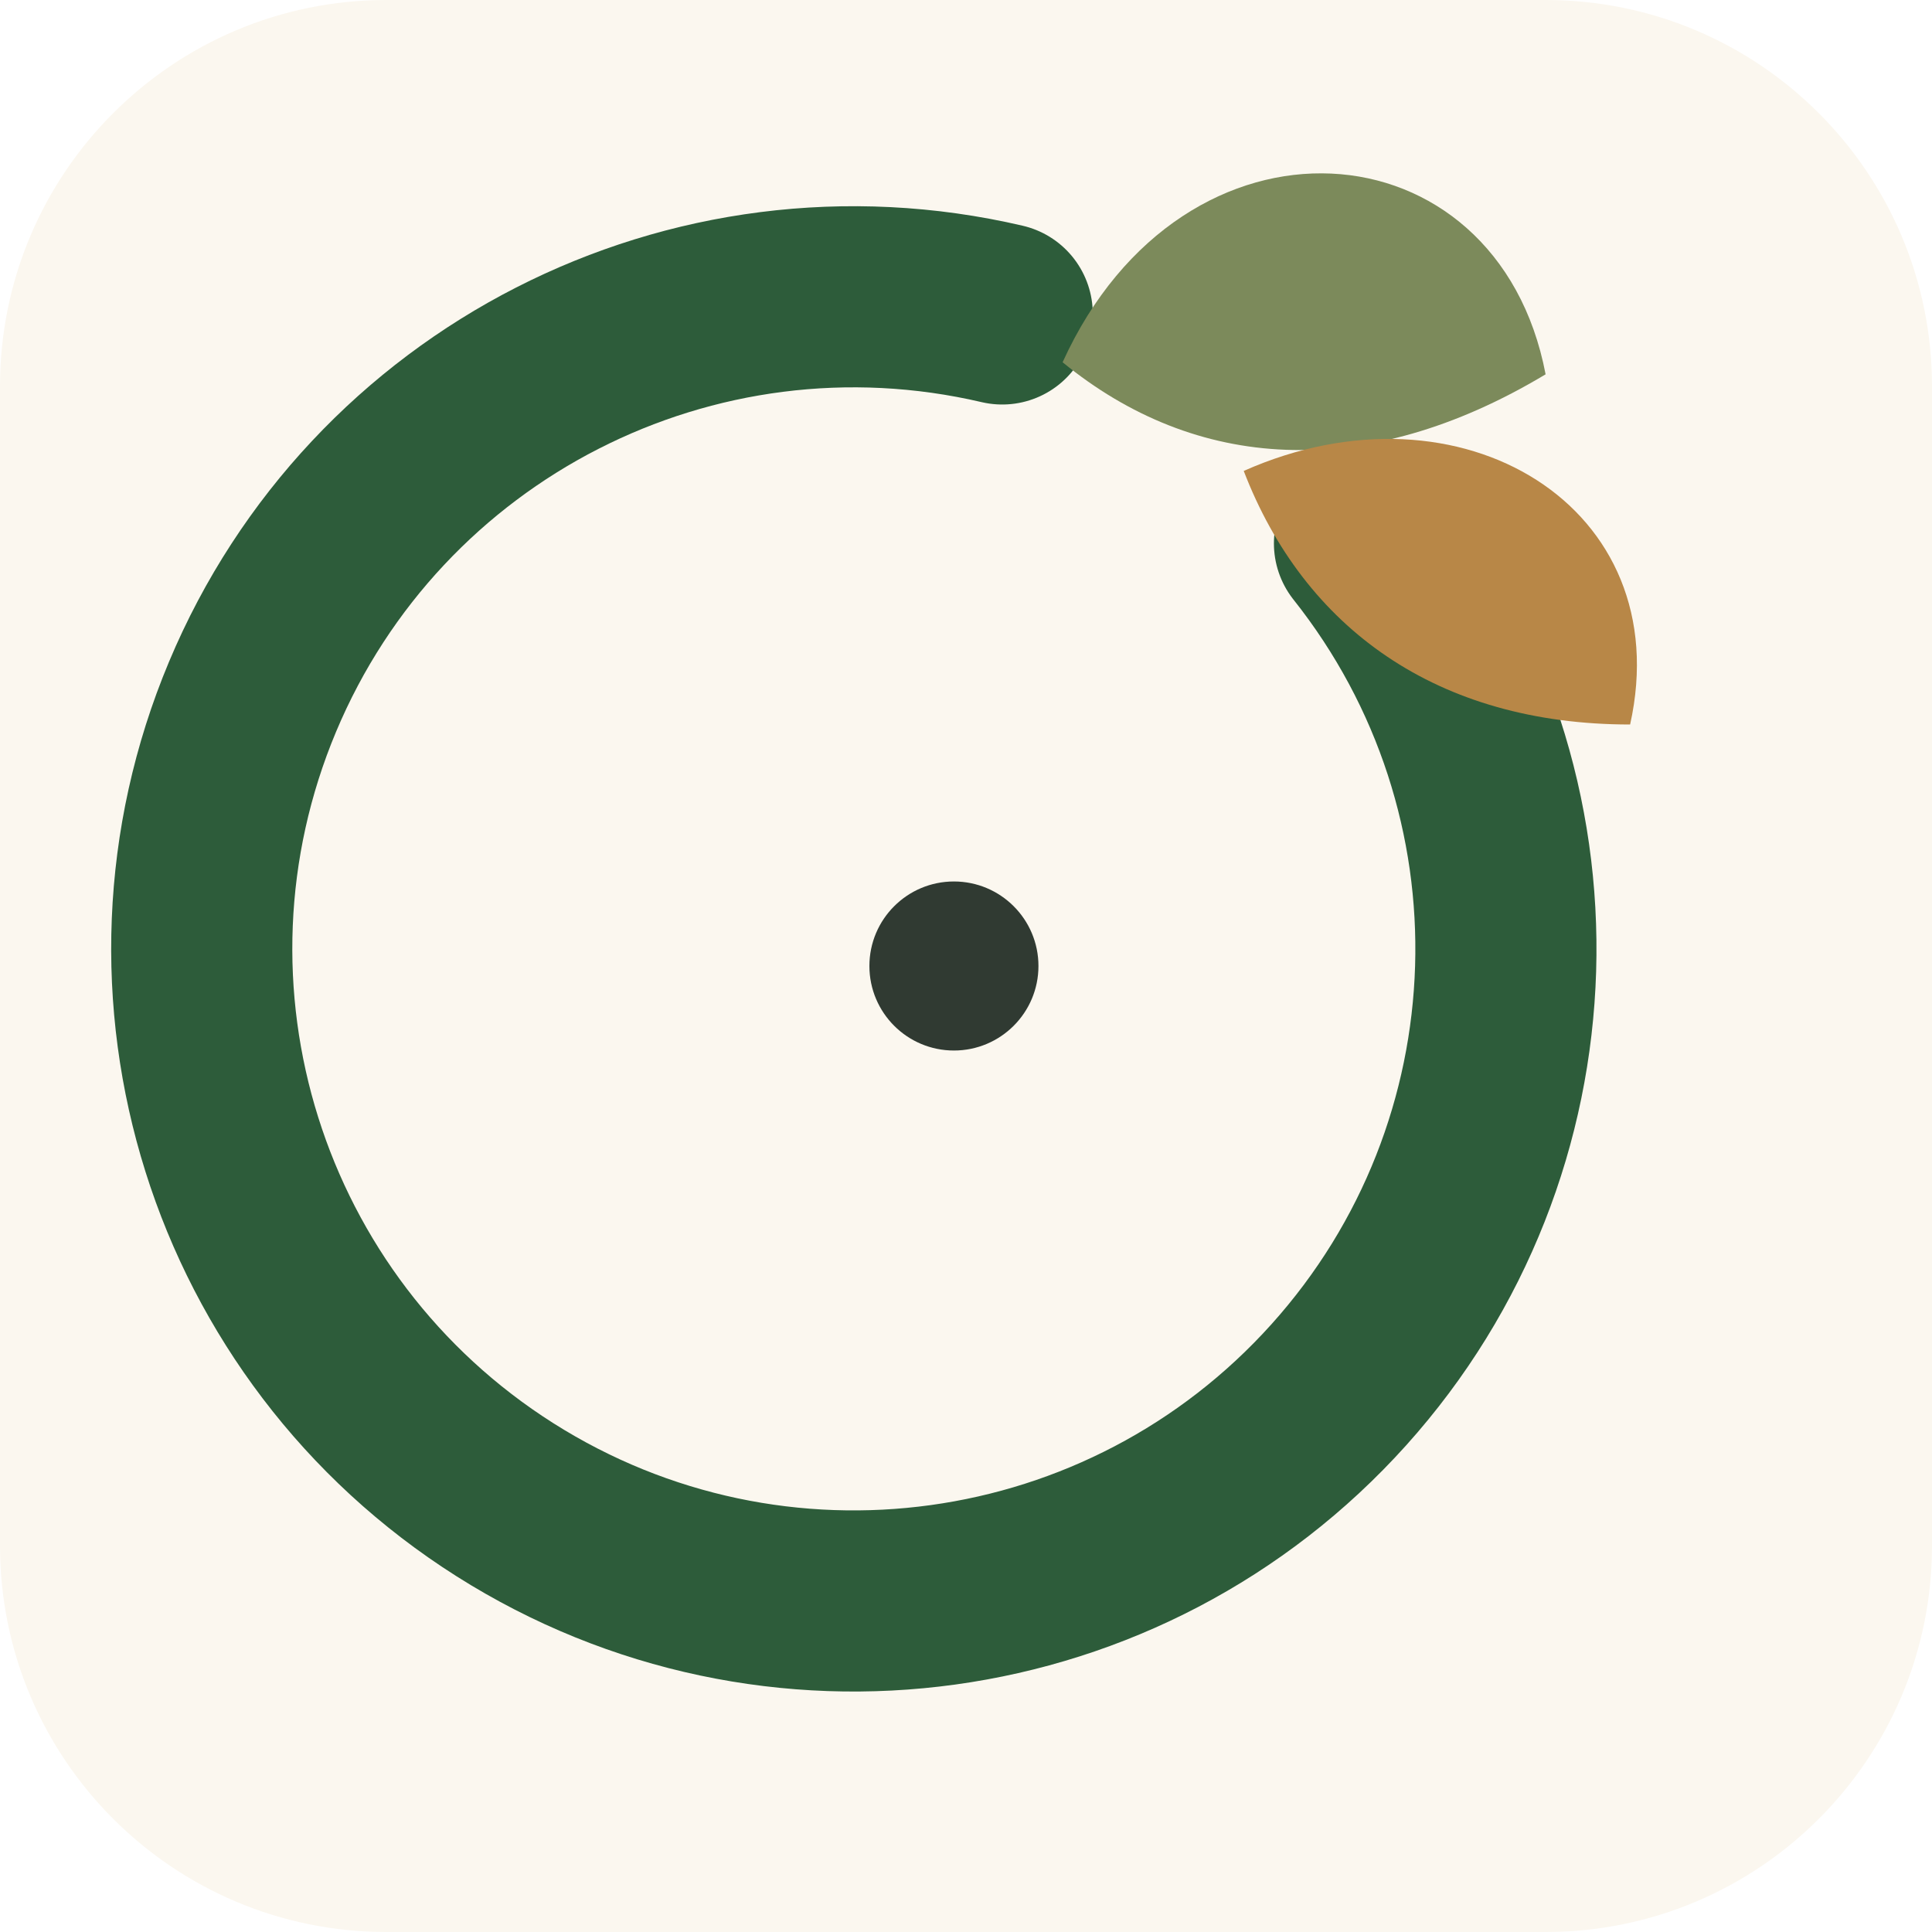
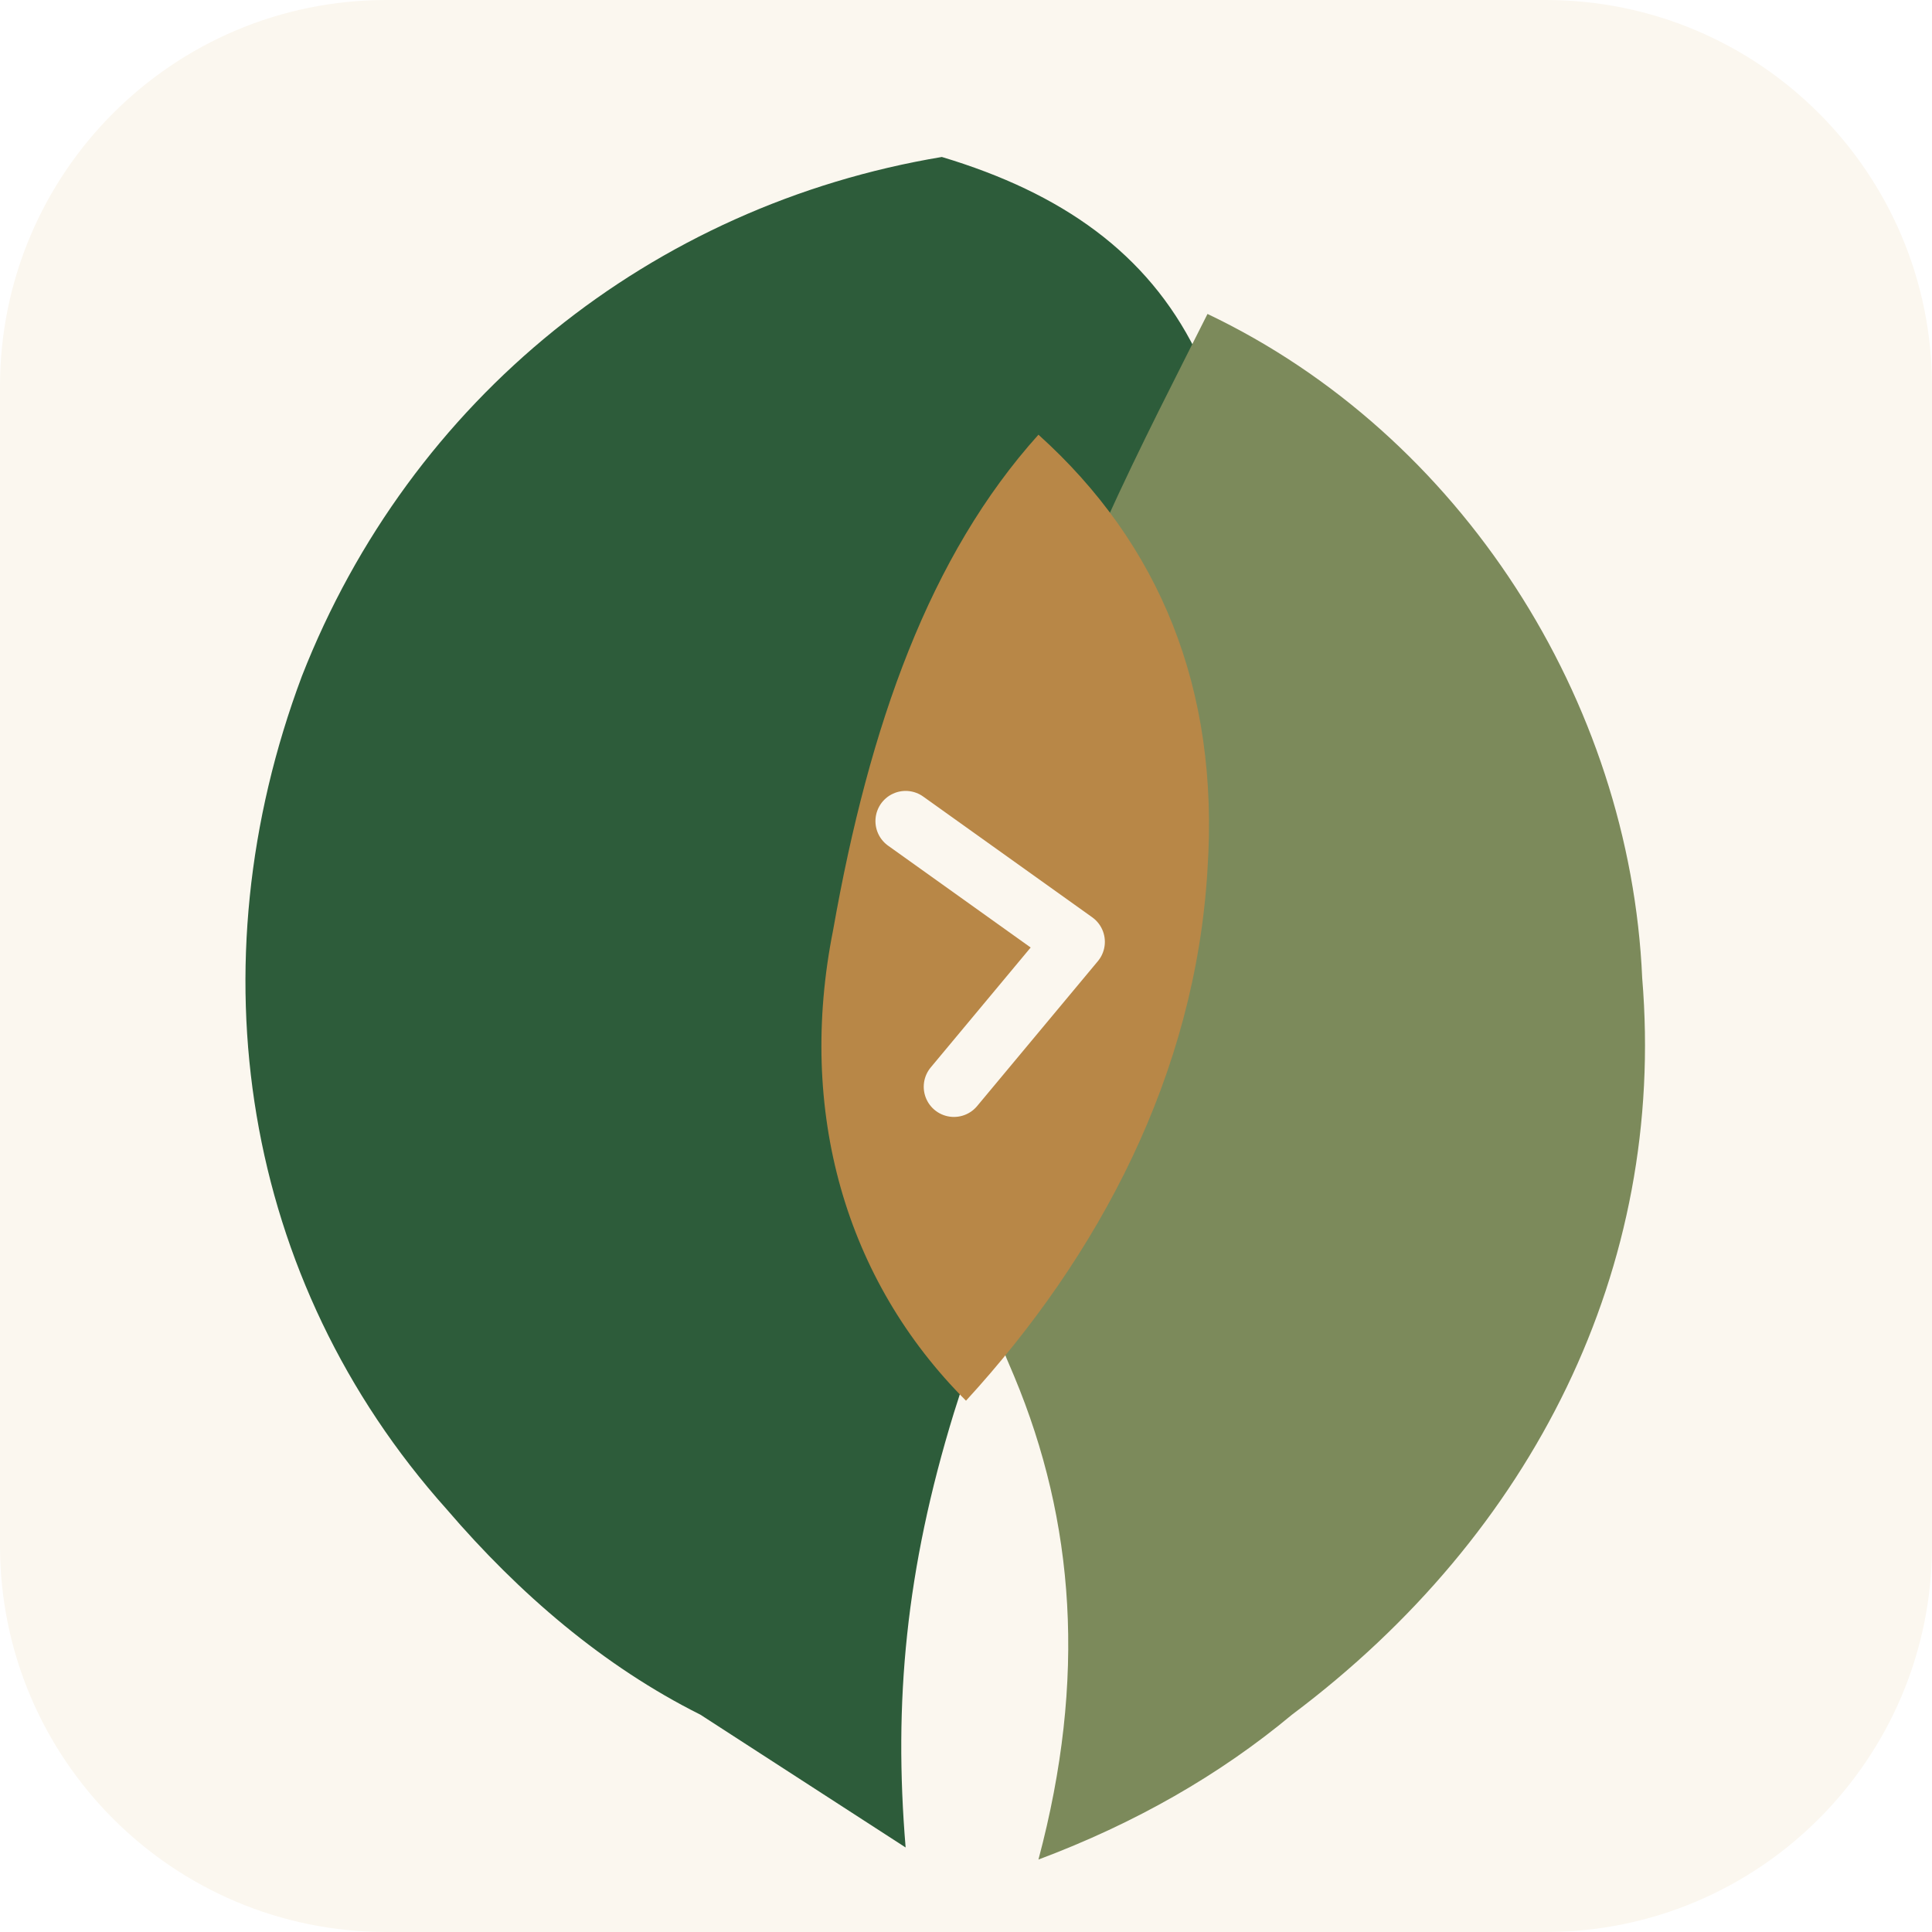
<svg xmlns="http://www.w3.org/2000/svg" viewBox="0 0 160 160" role="img" aria-labelledby="title desc">
  <rect width="160" height="160" rx="32" fill="#FBF7EF" />
-   <path d="M113 45 A54 54 0 1 1 83 26" fill="none" stroke="#2D5C3A" stroke-width="15" stroke-linecap="round" />
-   <path d="M88 30 C98 8 124 10 128 31 C113 40 99 39 88 30 Z" fill="#7C8A5B" />
-   <path d="M103 39 C121 31 139 42 135 60 C119 60 108 52 103 39 Z" fill="#B88747" />
-   <circle cx="79" cy="80" r="7" fill="#1E2A22" opacity="0.92" />
+   <path d="M78 13C54 17 34 33 25 56c-9 24-5 50 12 69 6 7 13 13 21 17l17 11c-1-12 0-23 4-36 5-16 13-30 19-44 7-17 9-32 1-44-4-8-11-13-21-16Z" fill="#2D5C3A" />
+   <path d="M100 26c21 10 35 32 36 55 2 24-9 46-29 61-6 5-13 9-21 12 4-15 3-28-2-40-7-16-7-31-1-48 5-17 12-30 17-40Z" fill="#7C8A5B" />
+   <path d="M86 36c10 9 15 21 14 36-1 17-9 32-20 44-10-10-14-24-11-39 3-17 8-31 17-41Z" fill="#B88747" />
+   <path d="m75 68 14 10-10 12" fill="none" stroke="#FBF7EF" stroke-linecap="round" stroke-linejoin="round" stroke-width="5" />
</svg>
